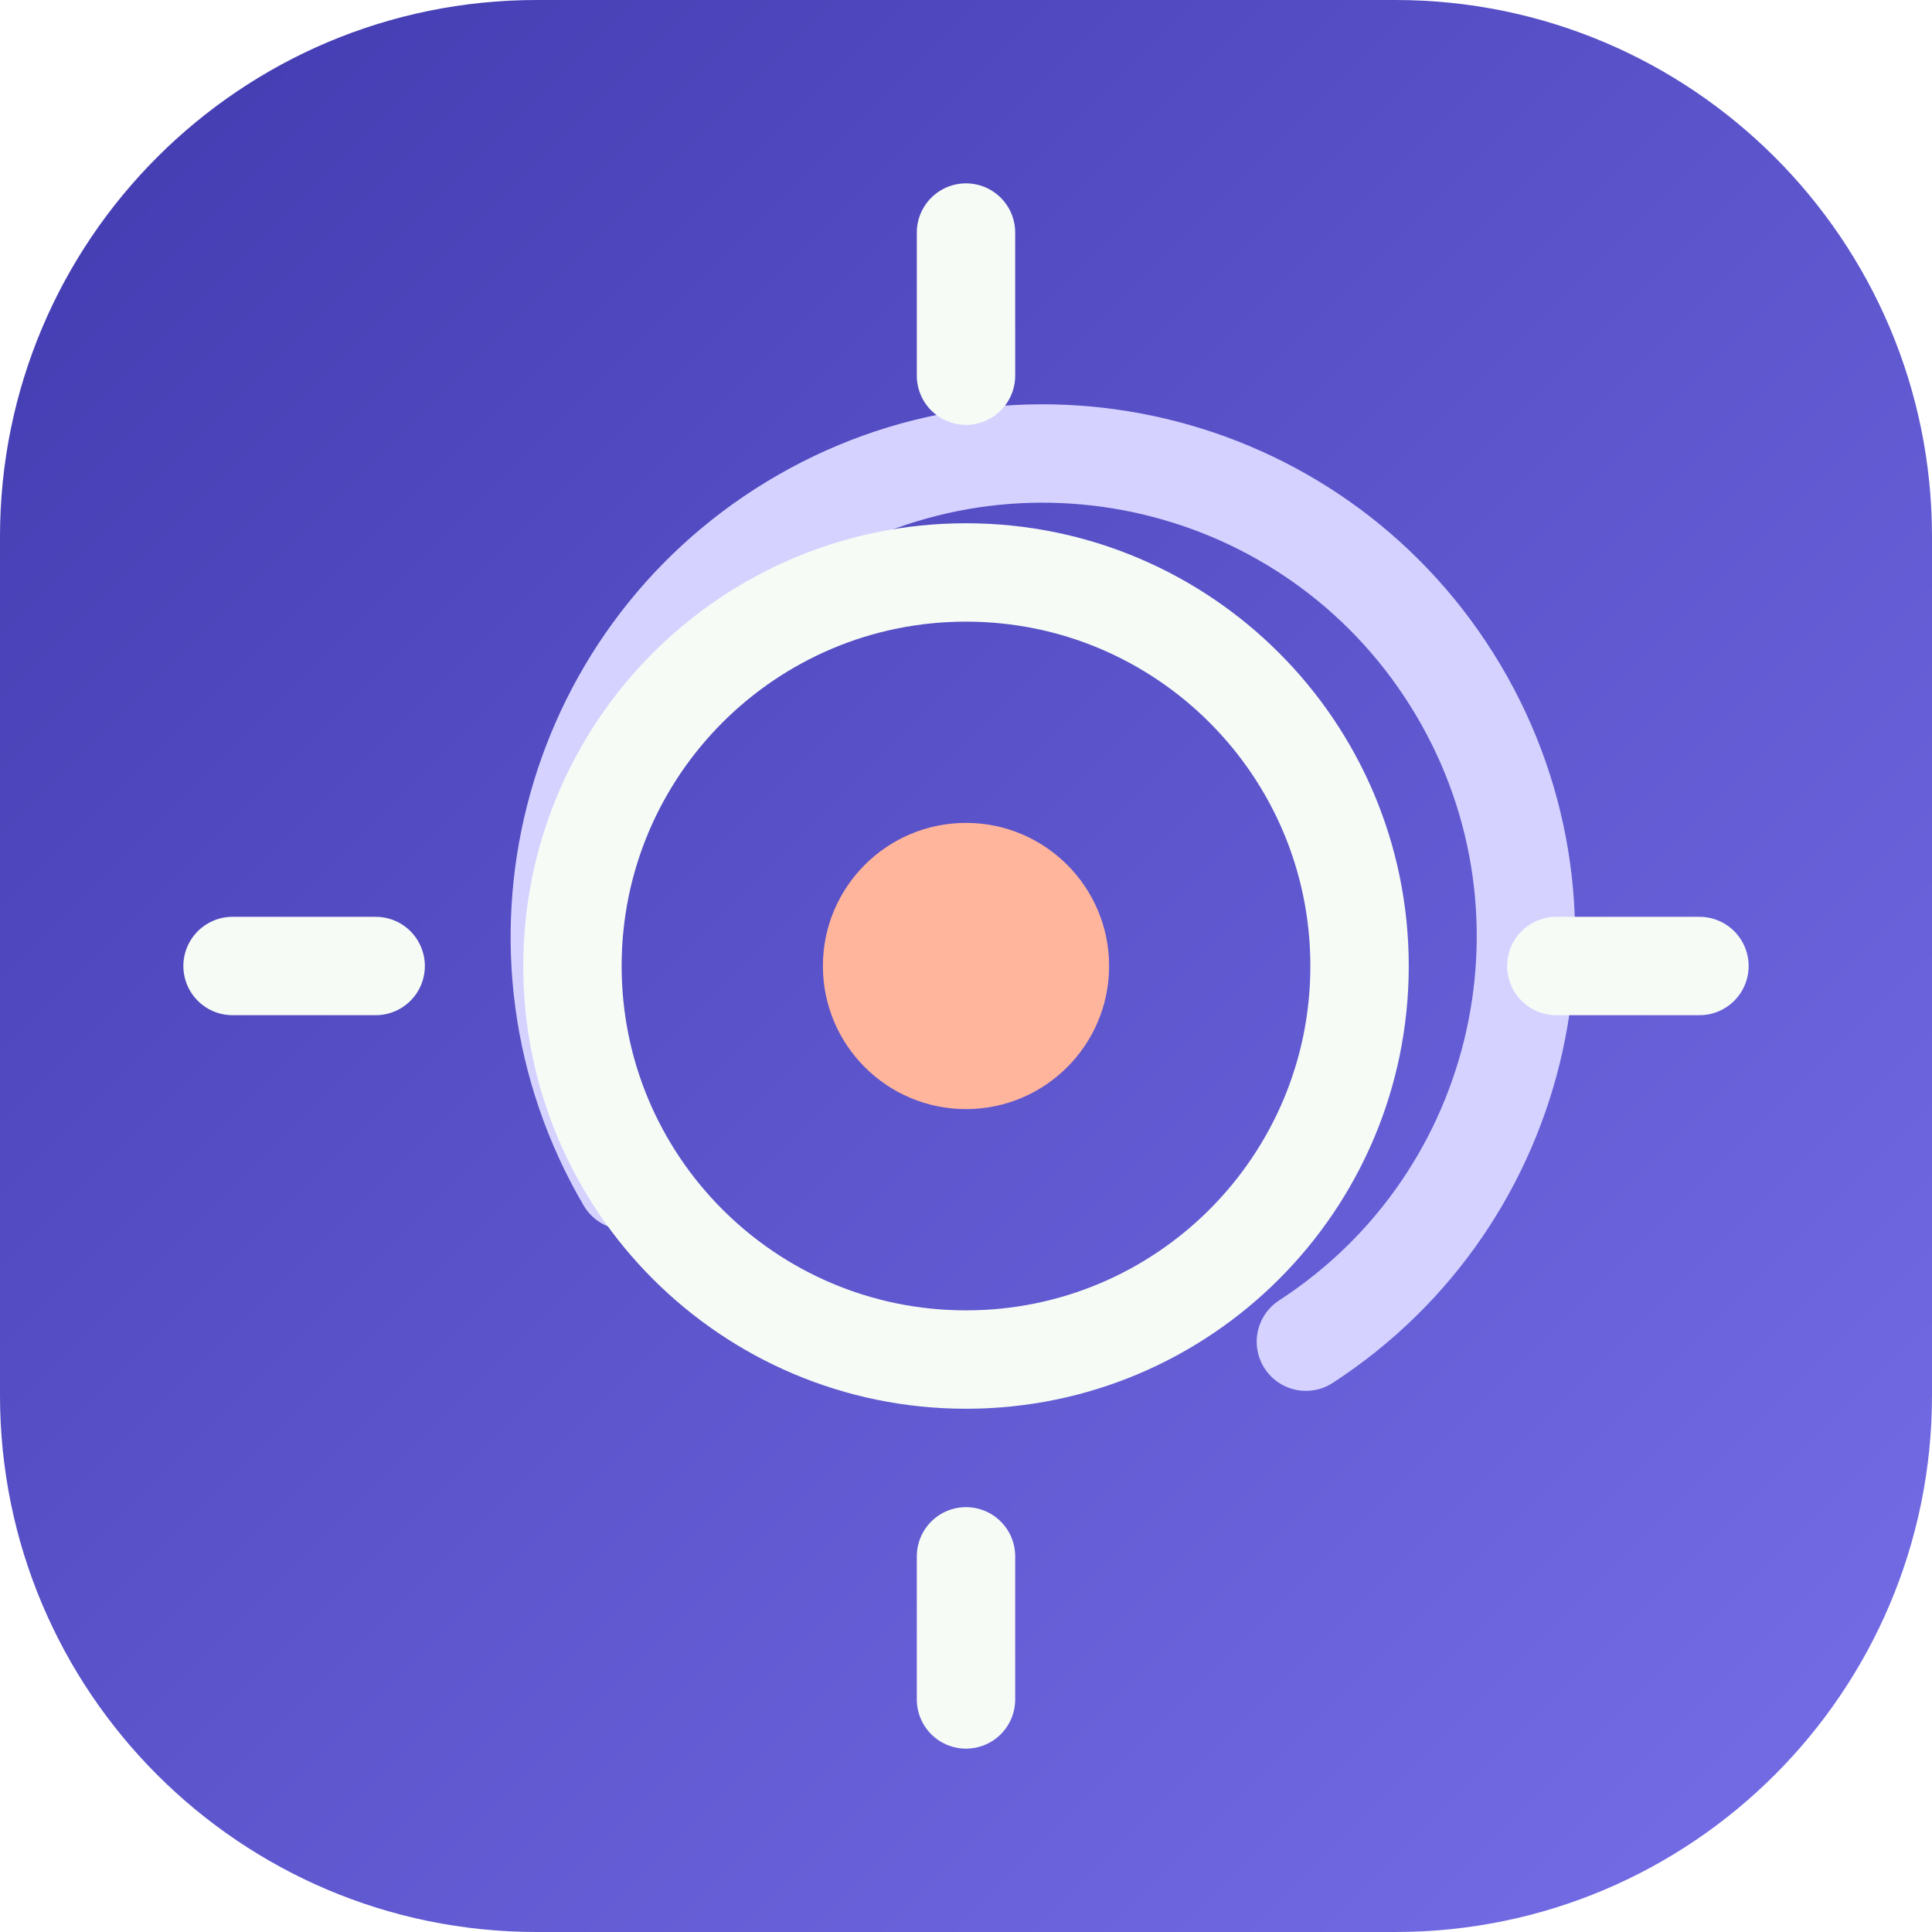
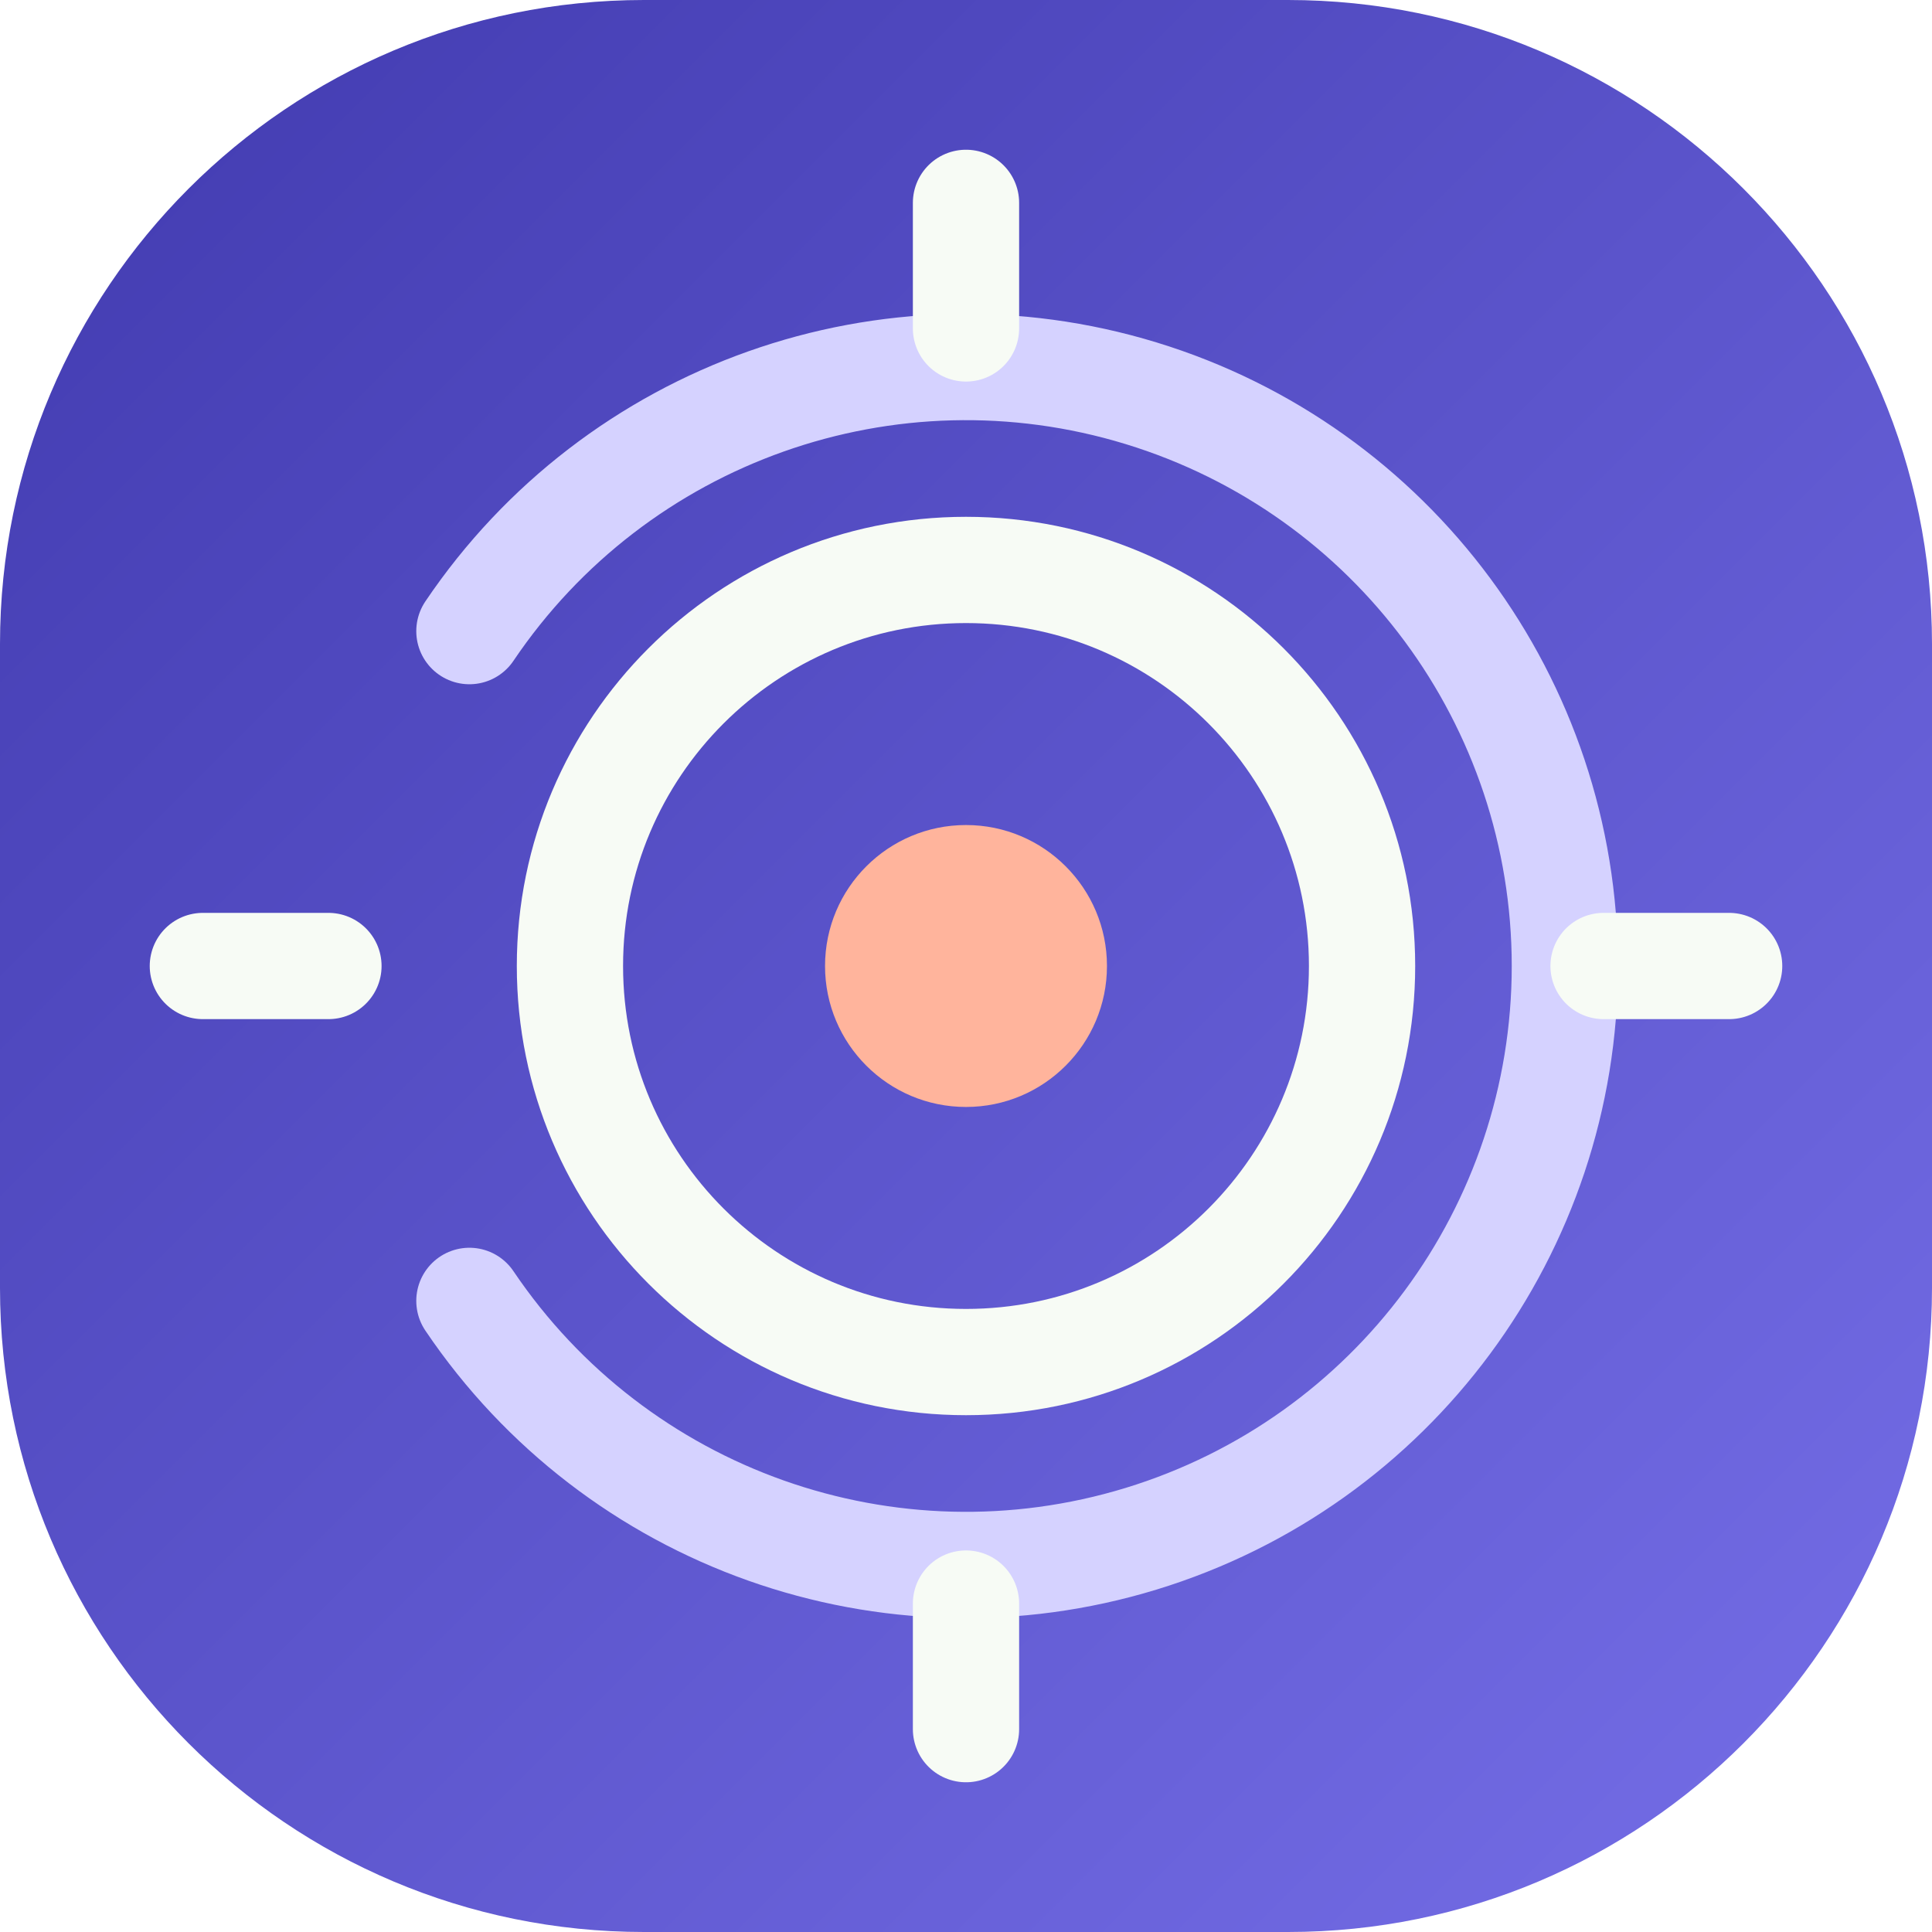
<svg xmlns="http://www.w3.org/2000/svg" viewBox="0 0 108 108">
  <defs>
-     <linearGradient id="indigo" x1="0" y1="0" x2="1" y2="1">
+     <linearGradient id="focusai-indigo" x1="0" y1="0" x2="1" y2="1">
      <stop offset="0" stop-color="#413AAF" />
      <stop offset="1" stop-color="#766FE8" />
    </linearGradient>
  </defs>
-   <rect width="108" height="108" rx="30" fill="url(#indigo)" />
-   <path d="M35 66a27 27 0 1 1 38 9" fill="none" stroke="#d5d2ff" stroke-width="5.5" stroke-linecap="round" />
-   <circle cx="54" cy="54" r="22" fill="none" stroke="#f7fbf5" stroke-width="5.5" />
-   <circle cx="54" cy="54" r="8" fill="#ffb49c" />
-   <g fill="none" stroke="#f7fbf5" stroke-width="5.5" stroke-linecap="round">
-     <path d="M54 13v8M54 87v8M13 54h8M87 54h8" />
+   <rect width="108" height="108" rx="36" fill="url(#focusai-indigo)" />
+   <path d="M26.24 35.28 A33.48 33.48 0 1 1 26.24 72.72" fill="none" stroke="#D5D2FF" stroke-width="5.94" stroke-linecap="round" />
+   <circle cx="54" cy="54" r="22.14" fill="none" stroke="#F7FBF5" stroke-width="5.94" />
+   <circle cx="54" cy="54" r="7.88" fill="#FFB49C" />
+   <g fill="none" stroke="#F7FBF5" stroke-width="5.94" stroke-linecap="round">
+     <path d="M54 11.34v7.02M54 89.64v7.02M11.34 54h7.02M89.64 54h7.02" />
  </g>
</svg>
